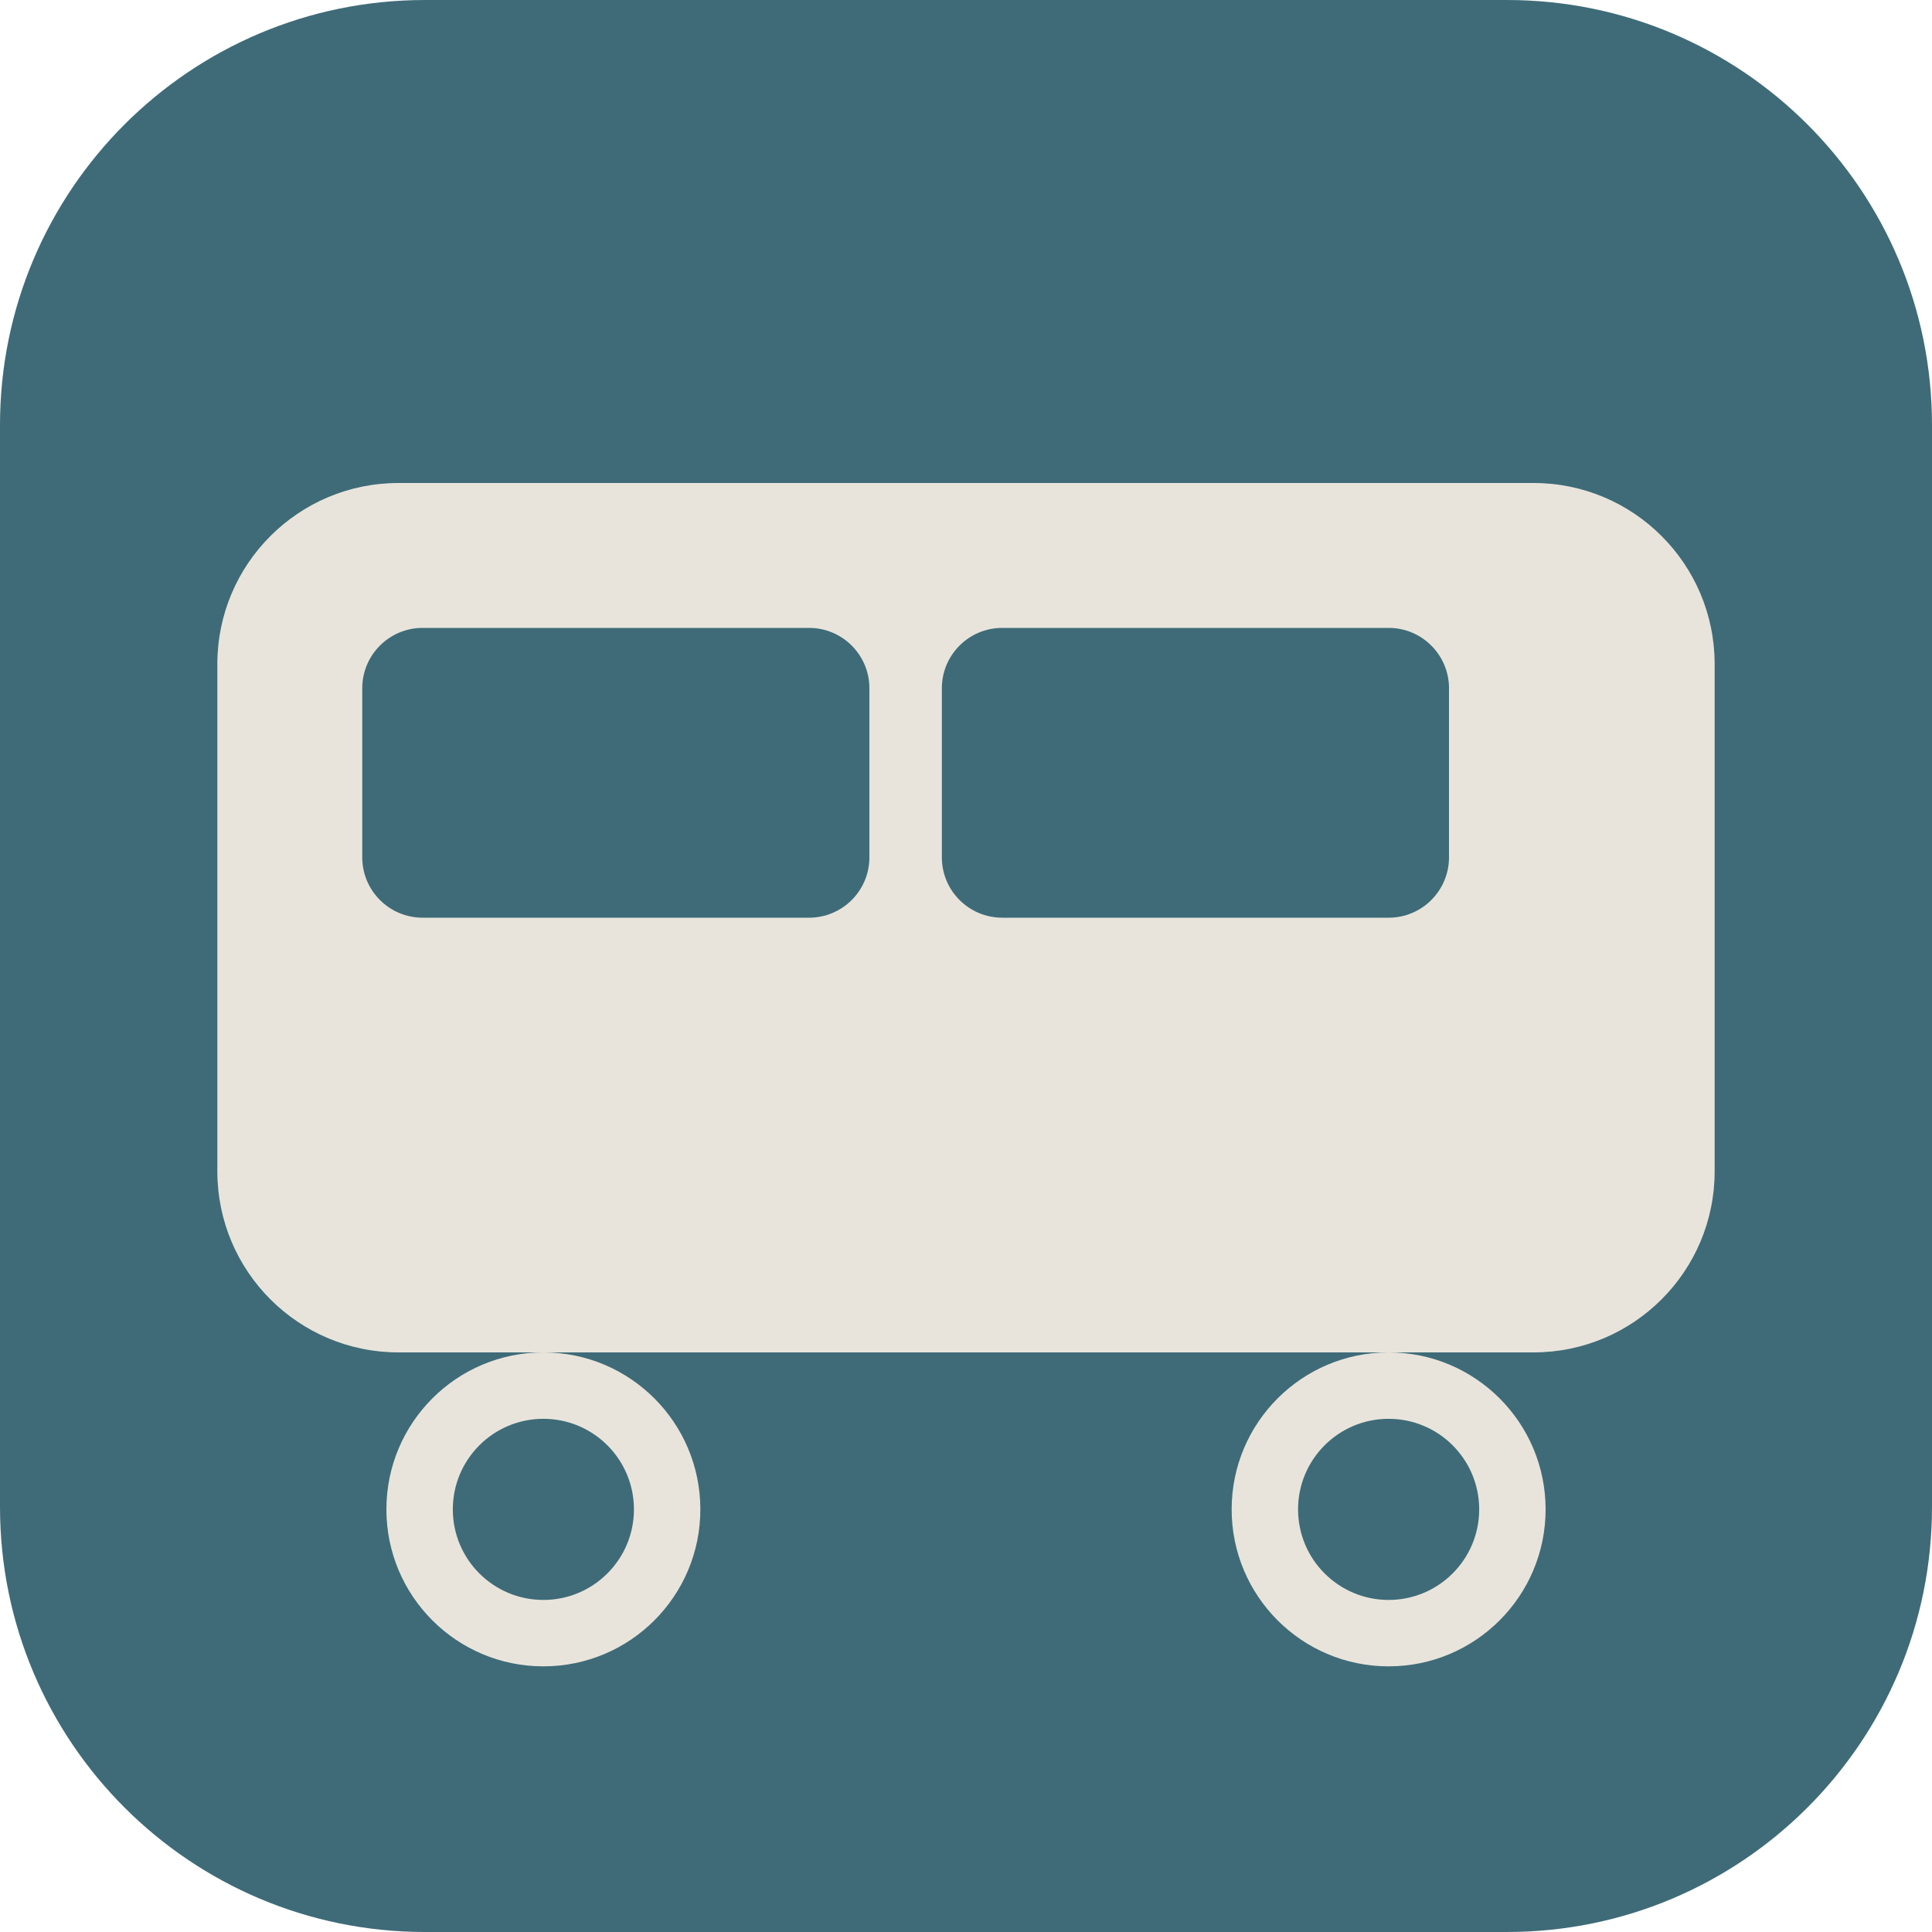
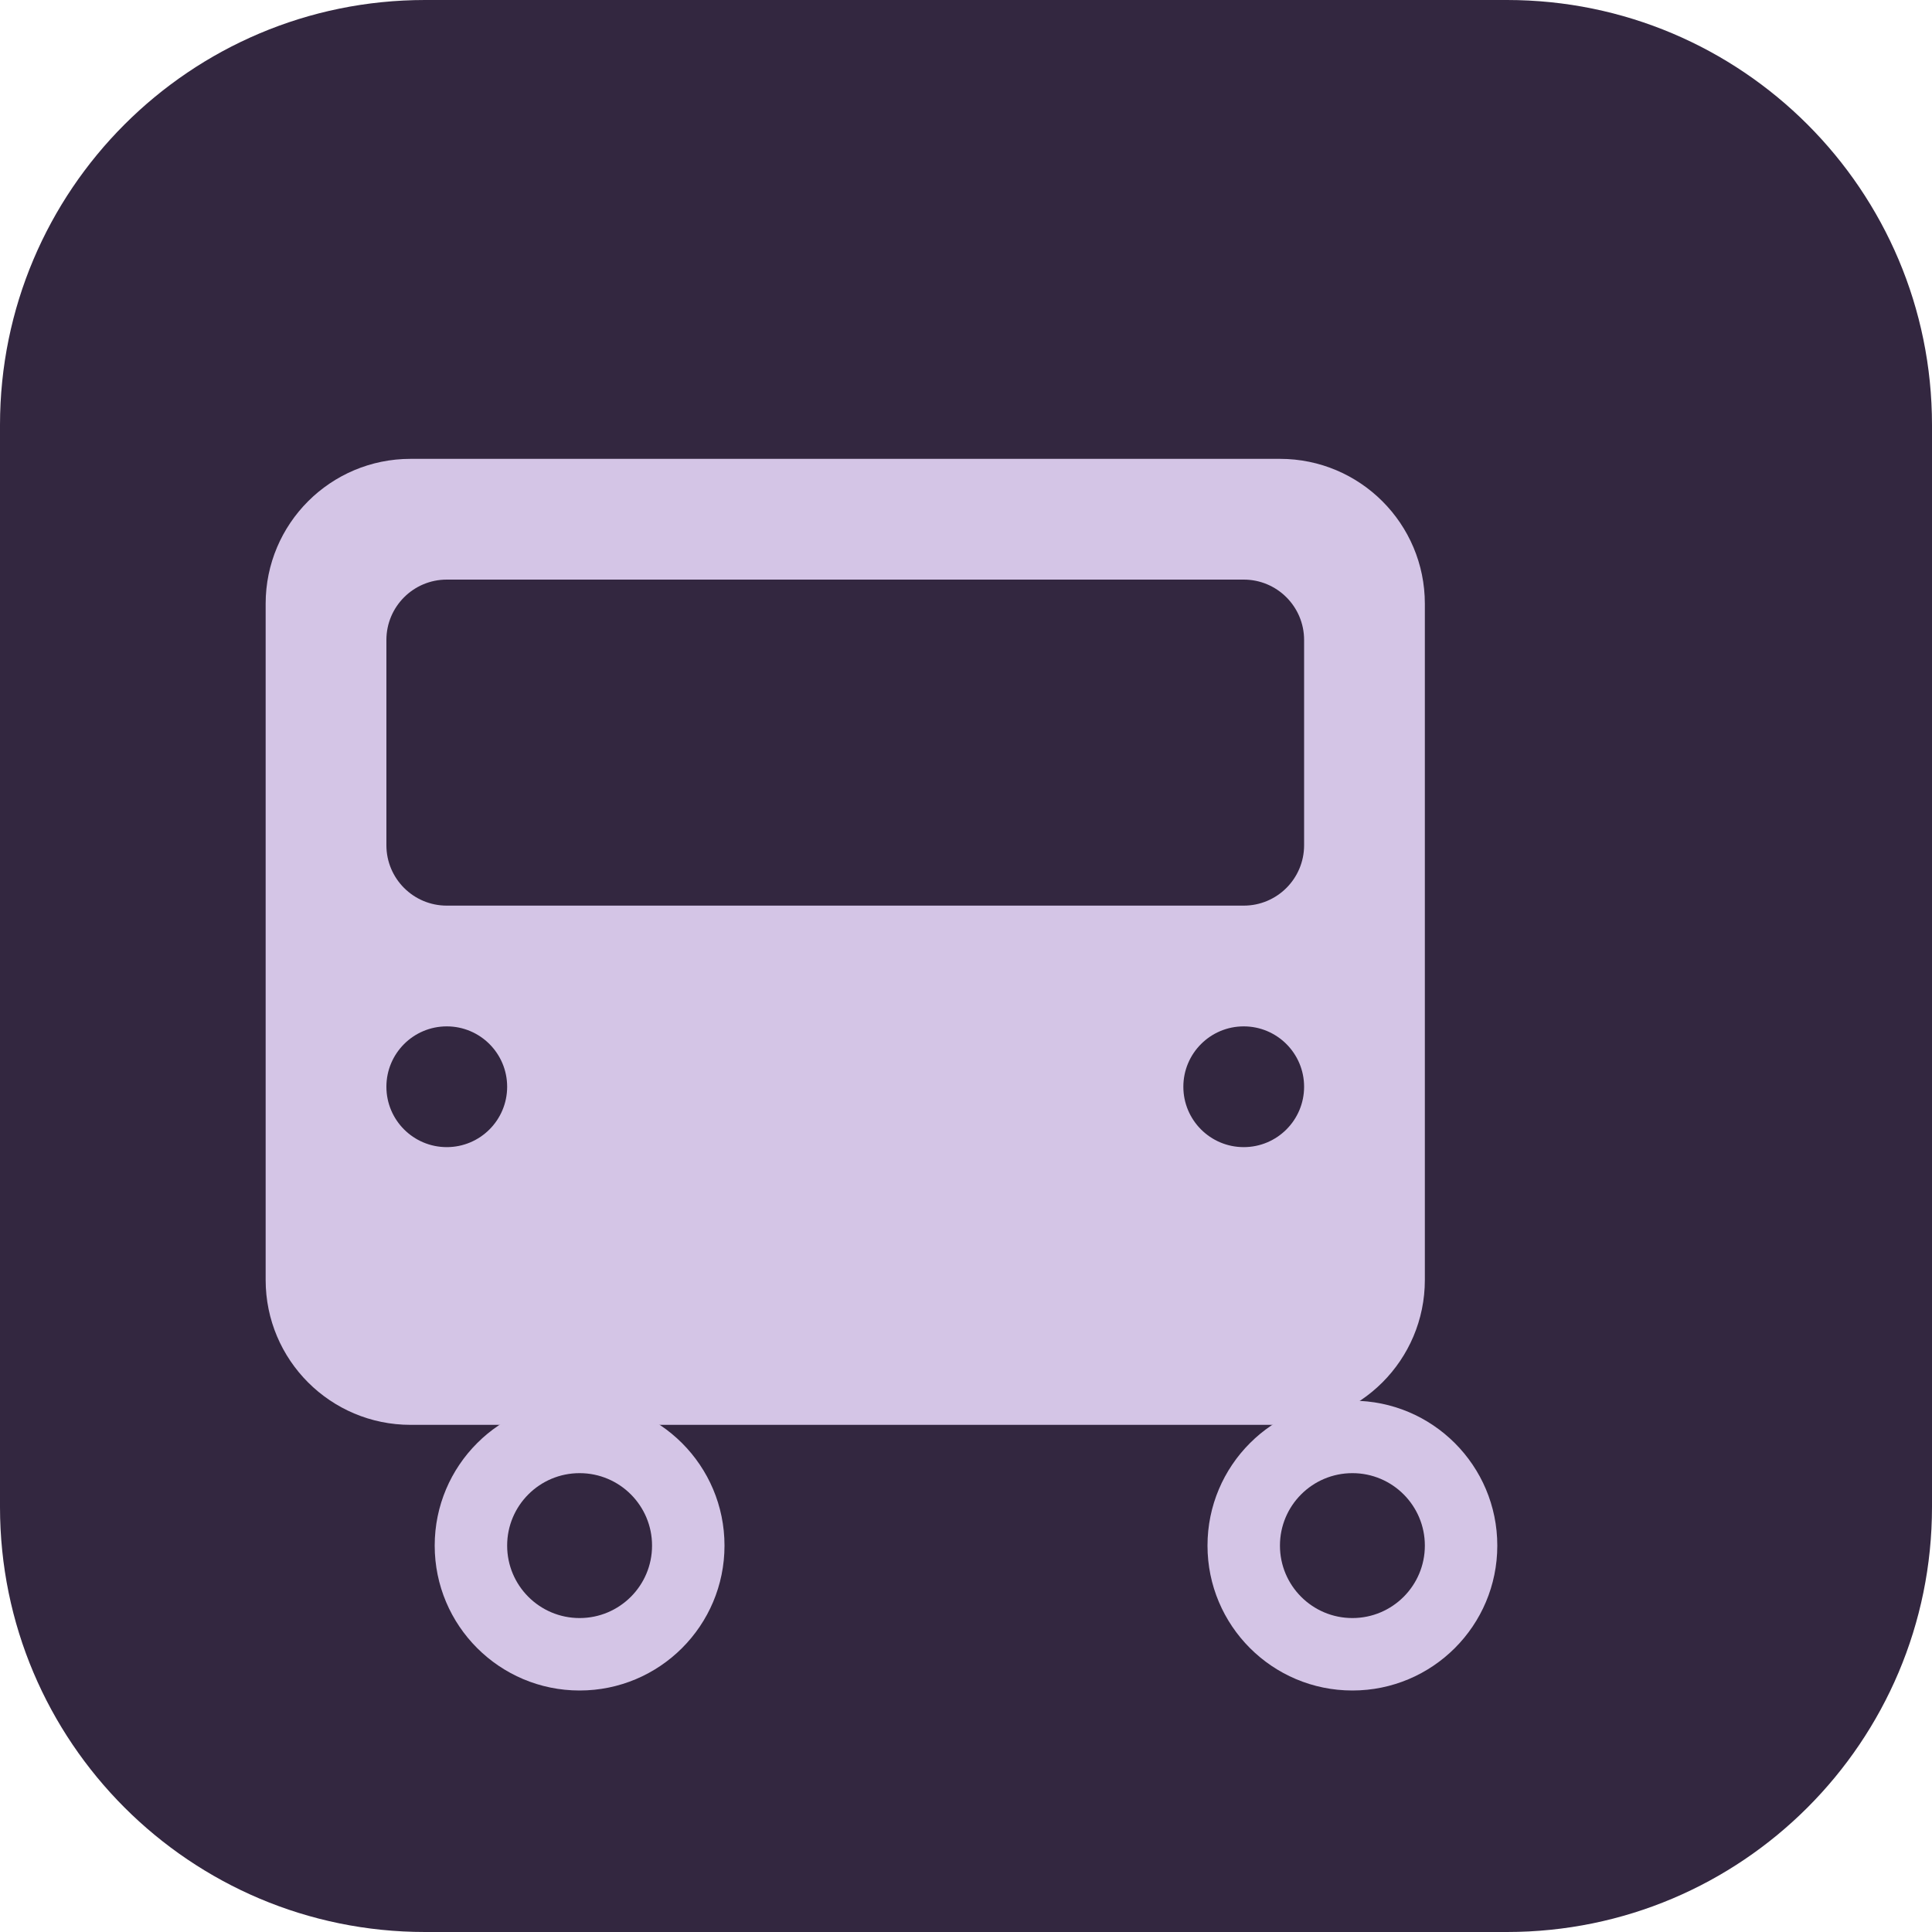
<svg xmlns="http://www.w3.org/2000/svg" viewBox="0 0 32 32" width="32" height="32" fill="none">
-   <rect width="32" height="32" rx="7.04" fill="#3F6B78" />
-   <rect x="3.6" y="8" width="24.8" height="14.4" rx="3" fill="#e8e4dc" />
-   <rect x="6" y="10.4" width="8.4" height="4.8" rx="1" fill="#3F6B78" />
-   <rect x="15.6" y="10.4" width="8.4" height="4.8" rx="1" fill="#3F6B78" />
-   <circle cx="9" cy="25" r="2.6" fill="#e8e4dc" />
-   <circle cx="9" cy="25" r="1.5" fill="#3F6B78" />
-   <circle cx="23" cy="25" r="2.6" fill="#e8e4dc" />
-   <circle cx="23" cy="25" r="1.5" fill="#3F6B78" />
+   <rect width="32" height="32" rx="7.04" fill="#332740" />
+   <rect x="4.4" y="7.6" width="19.2" height="16" rx="2.4" fill="#d4c5e6" />
+   <rect x="6.4" y="9.6" width="15.2" height="5.4" rx="1" fill="#332740" />
+   <circle cx="7.4" cy="18" r="1" fill="#332740" />
+   <circle cx="20.6" cy="18" r="1" fill="#332740" />
+   <circle cx="9.6" cy="25.6" r="2.4" fill="#d4c5e6" />
+   <circle cx="9.6" cy="25.6" r="1.2" fill="#332740" />
+   <circle cx="22.4" cy="25.6" r="2.4" fill="#d4c5e6" />
+   <circle cx="22.4" cy="25.6" r="1.2" fill="#332740" />
</svg>
